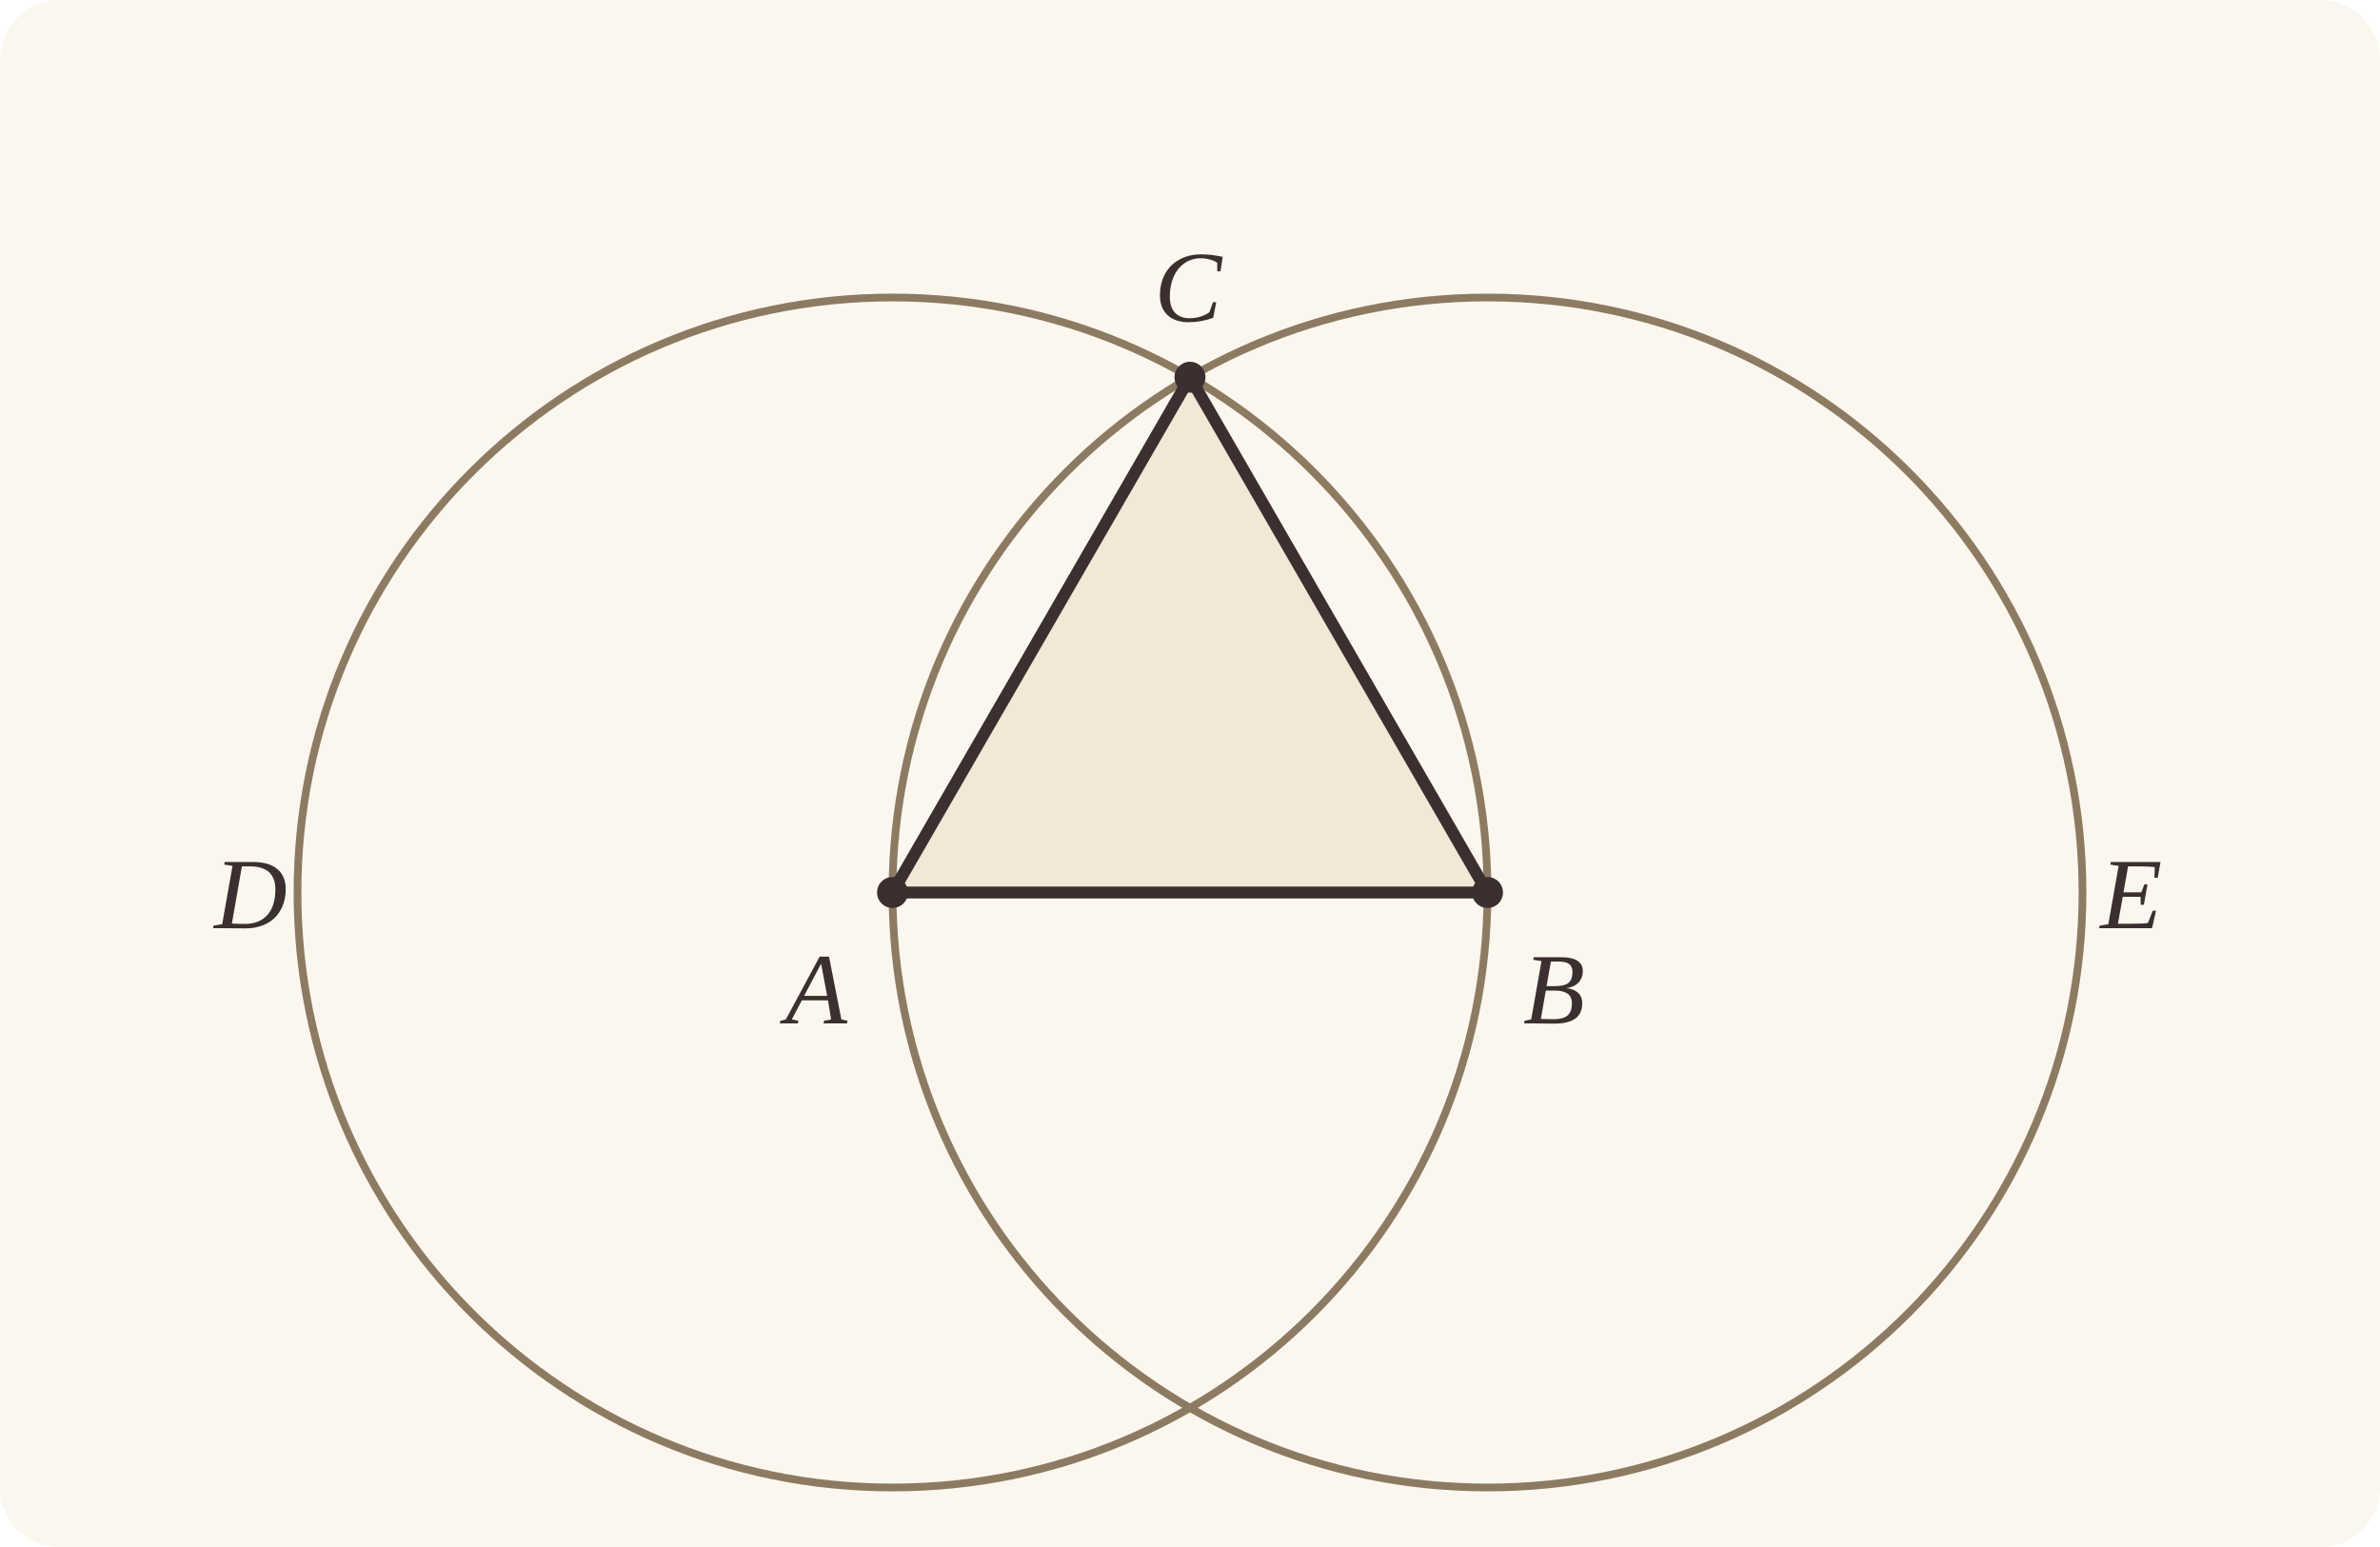
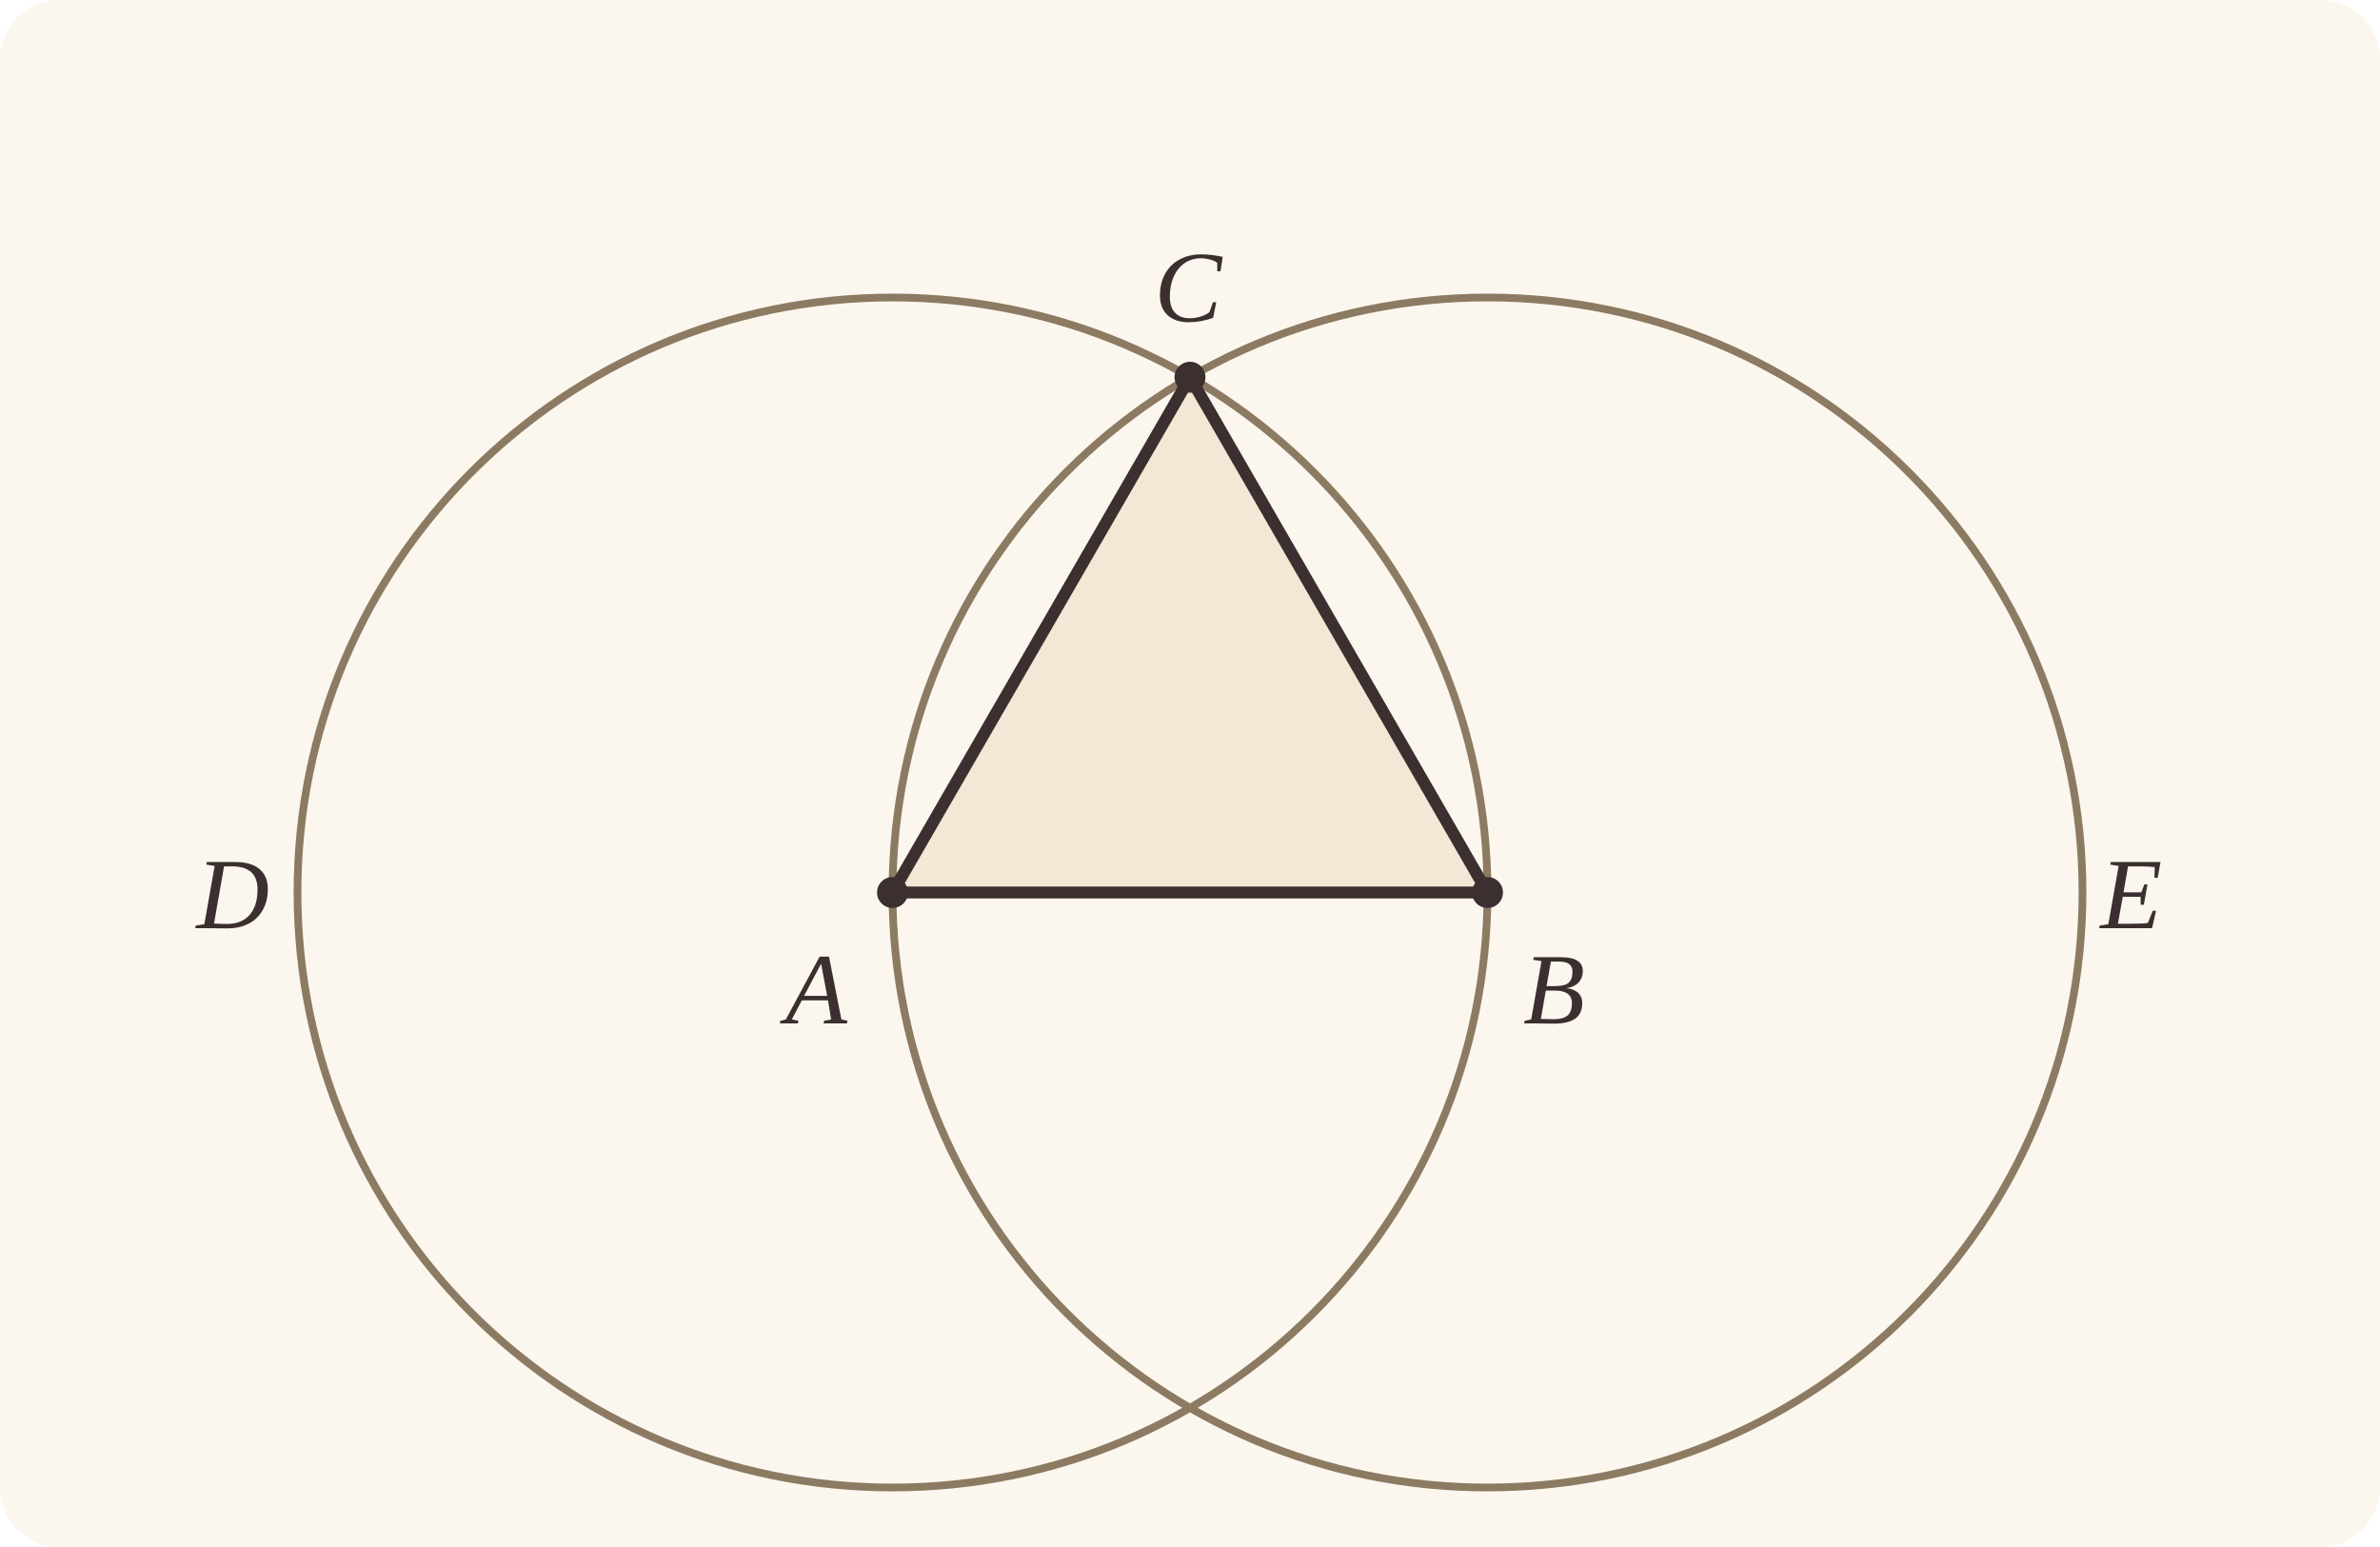
<svg xmlns="http://www.w3.org/2000/svg" viewBox="0 0 400 260" font-family="Georgia, 'Times New Roman', serif" font-style="italic" font-size="17">
  <rect x="0" y="0" width="400" height="260" rx="10" fill="#fbf7ee" />
  <circle cx="150" cy="150" r="100" fill="none" stroke="#8c7b62" stroke-width="1.3" />
  <circle cx="250" cy="150" r="100" fill="none" stroke="#8c7b62" stroke-width="1.3" />
  <polygon points="150,150 250,150 200,63.4" fill="#e9dcc0" fill-opacity="0.55" stroke="#3b2f2f" stroke-width="2" />
  <g fill="#3b2f2f">
    <circle cx="150" cy="150" r="2.6" />
    <circle cx="250" cy="150" r="2.6" />
    <circle cx="200" cy="63.4" r="2.6" />
    <text x="132" y="172">A</text>
    <text x="256" y="172">B</text>
    <text x="194" y="54">C</text>
-     <text x="36" y="156">D</text>
+     <text x="33" y="156">D</text>
    <text x="353" y="156">E</text>
  </g>
</svg>
